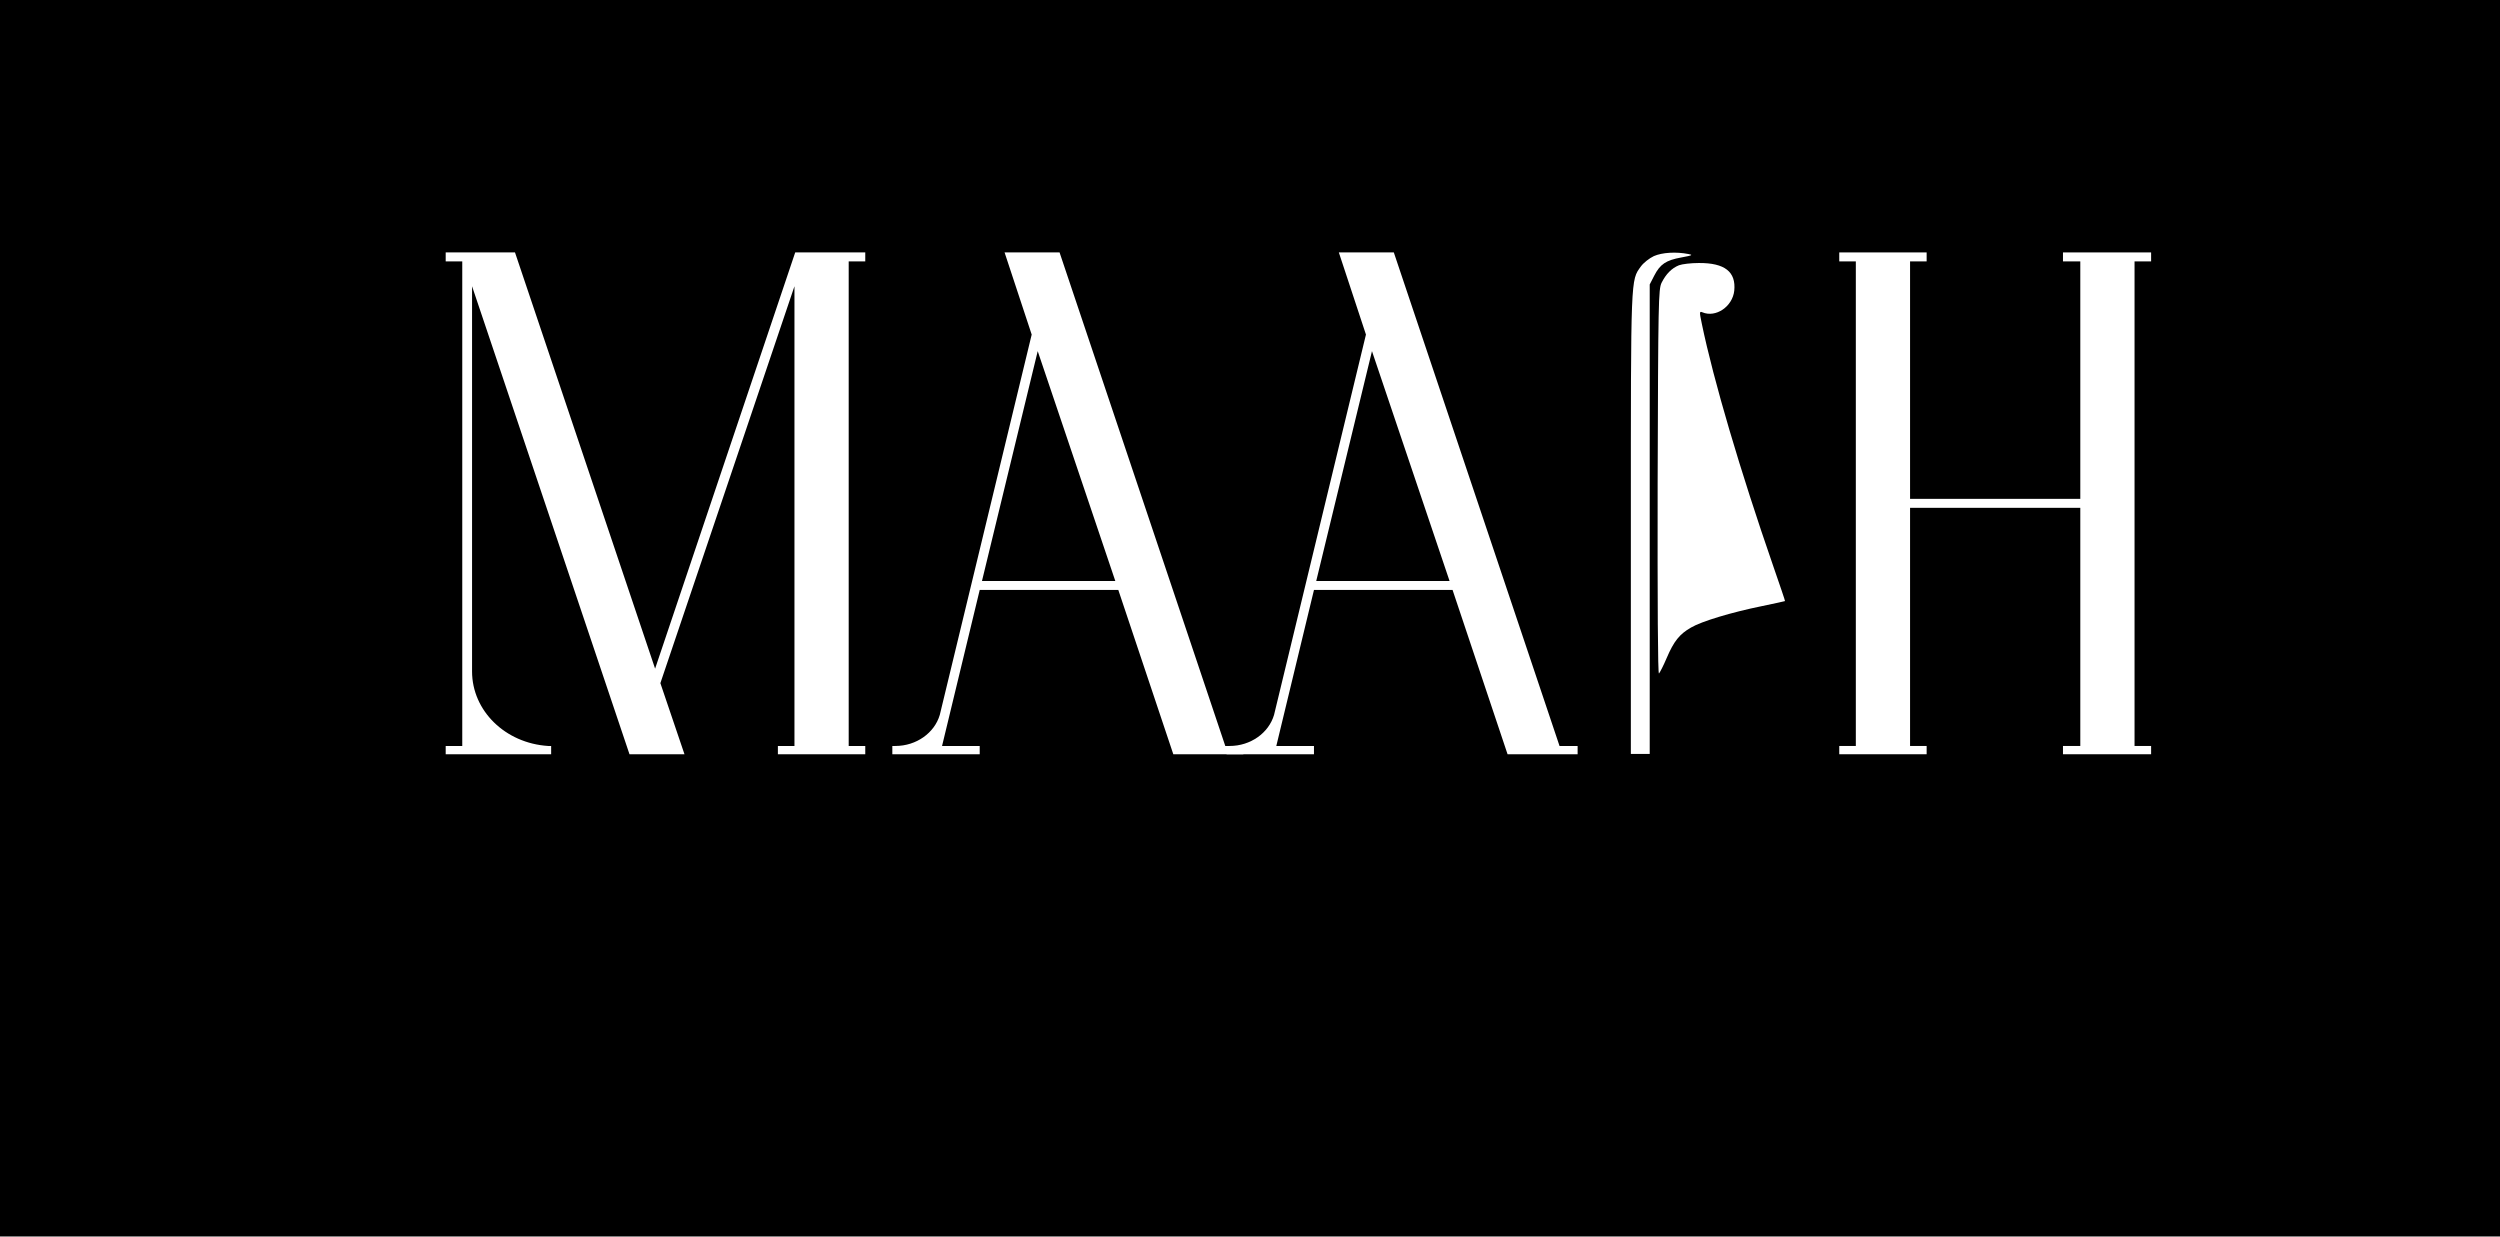
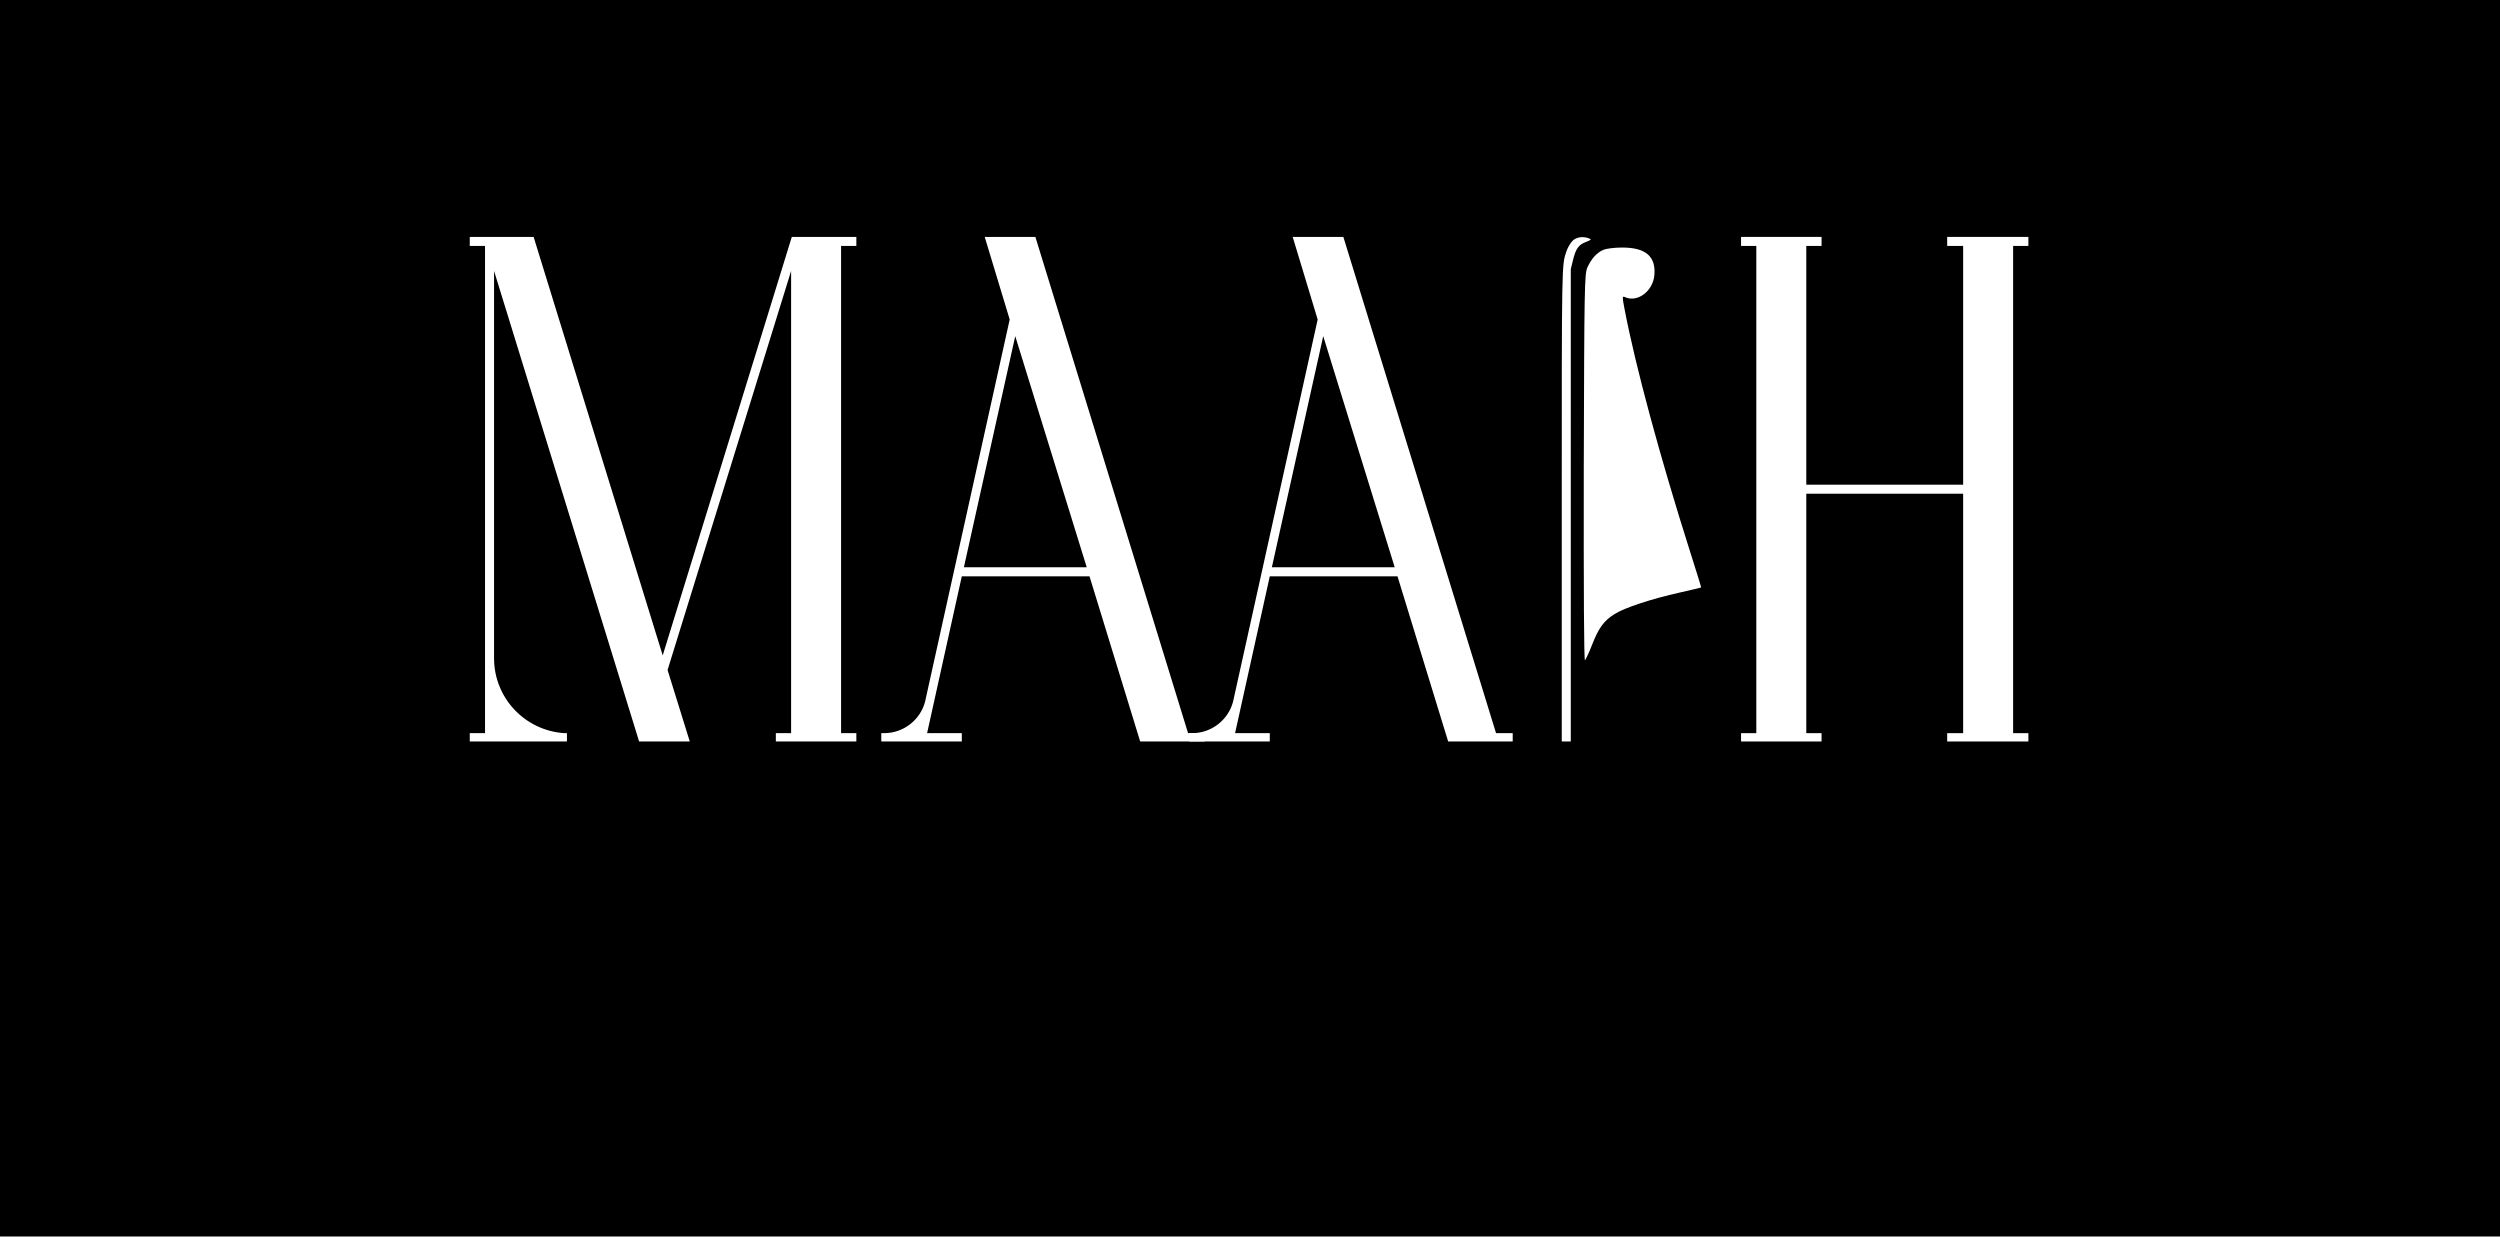
<svg xmlns="http://www.w3.org/2000/svg" width="1015" height="502" viewBox="0 0 1015 502" fill="none">
  <rect width="1015" height="502" fill="#E5E5E5" />
  <rect width="1015" height="502" fill="black" />
-   <path d="M589.744 239.526L612.07 306.226H640.512V302.863H633.172L565.89 102.484H543.564L554.574 135.834L517.263 290.251C515.122 297.538 507.782 302.863 499.218 302.863H497.995V306.226H533.472V302.863H518.18L533.472 239.526H589.744ZM534.389 235.883L557.021 142.56L588.521 235.883H534.389Z" fill="white" />
-   <path d="M187.679 302.863H180.951V306.226H223.767V302.863H222.544C205.111 301.742 191.655 288.57 191.655 272.596V116.217L255.573 306.226H277.899L268.112 277.36L322.55 116.217V302.863H315.822V306.226H351.298V302.863H344.57V106.128H351.298V102.484H322.856L265.971 271.475L209.087 102.484H180.951V106.128H187.679V302.863ZM454.036 239.526L476.363 306.226H504.805V302.863H497.465L430.181 102.484H407.856L418.865 135.834L381.554 290.251C379.413 297.538 372.073 302.863 363.51 302.863H362.287V306.226H397.763V302.863H382.472L397.763 239.526H454.036ZM398.681 235.883L421.312 142.56L452.813 235.883H398.681Z" fill="white" />
-   <path d="M746.738 302.863V306.226H782.214V302.863H775.486V206.177H844.603V302.863H837.569V306.226H873.352V302.863H866.623V106.128H873.352V102.484H837.569V106.128H844.603V202.533H775.486V106.128H782.214V102.484H746.738V106.128H753.466V302.863H746.738Z" fill="white" />
-   <path d="M671.473 103.974C669.556 104.887 667.257 106.712 666.187 108.187C662.048 113.944 662.124 111.557 662.124 212.514V306.1H665.957H669.785V210.759V115.488L671.625 111.908C674.001 107.274 676.376 105.66 682.579 104.536C687.177 103.694 687.483 103.483 685.49 103.132C680.433 102.149 674.842 102.5 671.473 103.974Z" fill="white" />
-   <path d="M681.662 107.696C678.675 108.889 676.376 111.276 674.612 114.786C673.313 117.454 673.231 122.298 673.002 195.875C672.925 245.301 673.078 273.875 673.542 273.454C673.924 273.032 675.377 270.224 676.682 267.135C679.592 260.325 681.891 257.446 686.565 254.779C690.857 252.251 702.958 248.6 715.375 246.073C720.431 245.02 724.641 244.107 724.718 244.037C724.794 243.967 722.648 237.648 719.967 229.925C706.562 191.242 695.684 154.383 690.934 131.425C689.935 126.651 689.935 126.3 691.163 126.792C696.602 129.108 703.422 124.475 704.11 118.016C704.874 110.363 700.277 106.712 689.705 106.783C686.565 106.783 682.962 107.204 681.662 107.696Z" fill="white" />
+   <path d="M567.38 233.979L587.951 301.045H614.157V297.663H607.394L545.401 96.184H524.83L534.974 129.717L500.596 284.983C498.624 292.309 491.861 297.663 483.971 297.663H482.843V301.045H515.531V297.663H501.442L515.531 233.979H567.38ZM516.376 230.316L537.229 136.48L566.253 230.316H516.376Z" fill="white" />
+   <path d="M196.921 297.663H190.722V301.045H230.173V297.663H229.045C212.983 296.536 200.585 283.292 200.585 267.23V109.992L259.479 301.045H280.049L271.032 272.02L321.19 109.992V297.663H314.991V301.045H347.679V297.663H341.479V99.847H347.679V96.184H321.472L269.059 266.103L216.647 96.184H190.722V99.847H196.921V297.663ZM442.34 233.979L462.912 301.045H489.118V297.663H482.355L420.36 96.184H399.79L409.934 129.717L375.556 284.983C373.583 292.309 366.821 297.663 358.93 297.663H357.803V301.045H390.491V297.663H376.401L390.491 233.979H442.34ZM391.336 230.316L412.189 136.48L441.213 230.316H391.336Z" fill="white" />
+   <path d="M706.866 297.663V301.045H739.553V297.663H733.354V200.446H797.038V297.663H790.557V301.045H823.526V297.663H817.327V99.847H823.526V96.184H790.557V99.847H797.038V196.783H733.354V99.847H739.553V96.184H706.866V99.847H713.065V297.663H706.866Z" fill="white" />
+   <path d="M638.541 97.683C637.625 98.601 636.527 100.438 636.015 101.921C634.033 107.713 634.07 105.312 634.07 206.887V301.045H635.902H637.738V205.121V109.267L638.616 105.665C639.753 101.003 640.89 99.379 643.858 98.248C646.06 97.4 646.206 97.189 645.253 96.835C642.834 95.847 640.157 96.2 638.541 97.683Z" fill="white" />
+   <path d="M650.987 101.424C648.235 102.624 646.117 105.024 644.492 108.554C643.294 111.236 643.224 116.107 643.012 190.088C642.942 239.785 643.083 268.516 643.506 268.093C643.858 267.669 645.201 264.846 646.399 261.739C649.08 254.892 651.198 251.997 655.505 249.315C659.46 246.774 670.614 243.103 682.05 240.562C686.709 239.503 690.593 238.585 690.663 238.514C690.733 238.444 688.756 232.09 686.286 224.325C673.929 185.429 663.907 148.368 659.53 125.284C658.614 120.484 658.614 120.131 659.741 120.625C664.752 122.954 671.036 118.296 671.67 111.801C672.38 104.106 668.143 100.435 658.398 100.506C655.505 100.506 652.189 100.93 650.987 101.424Z" fill="white" />
</svg>
